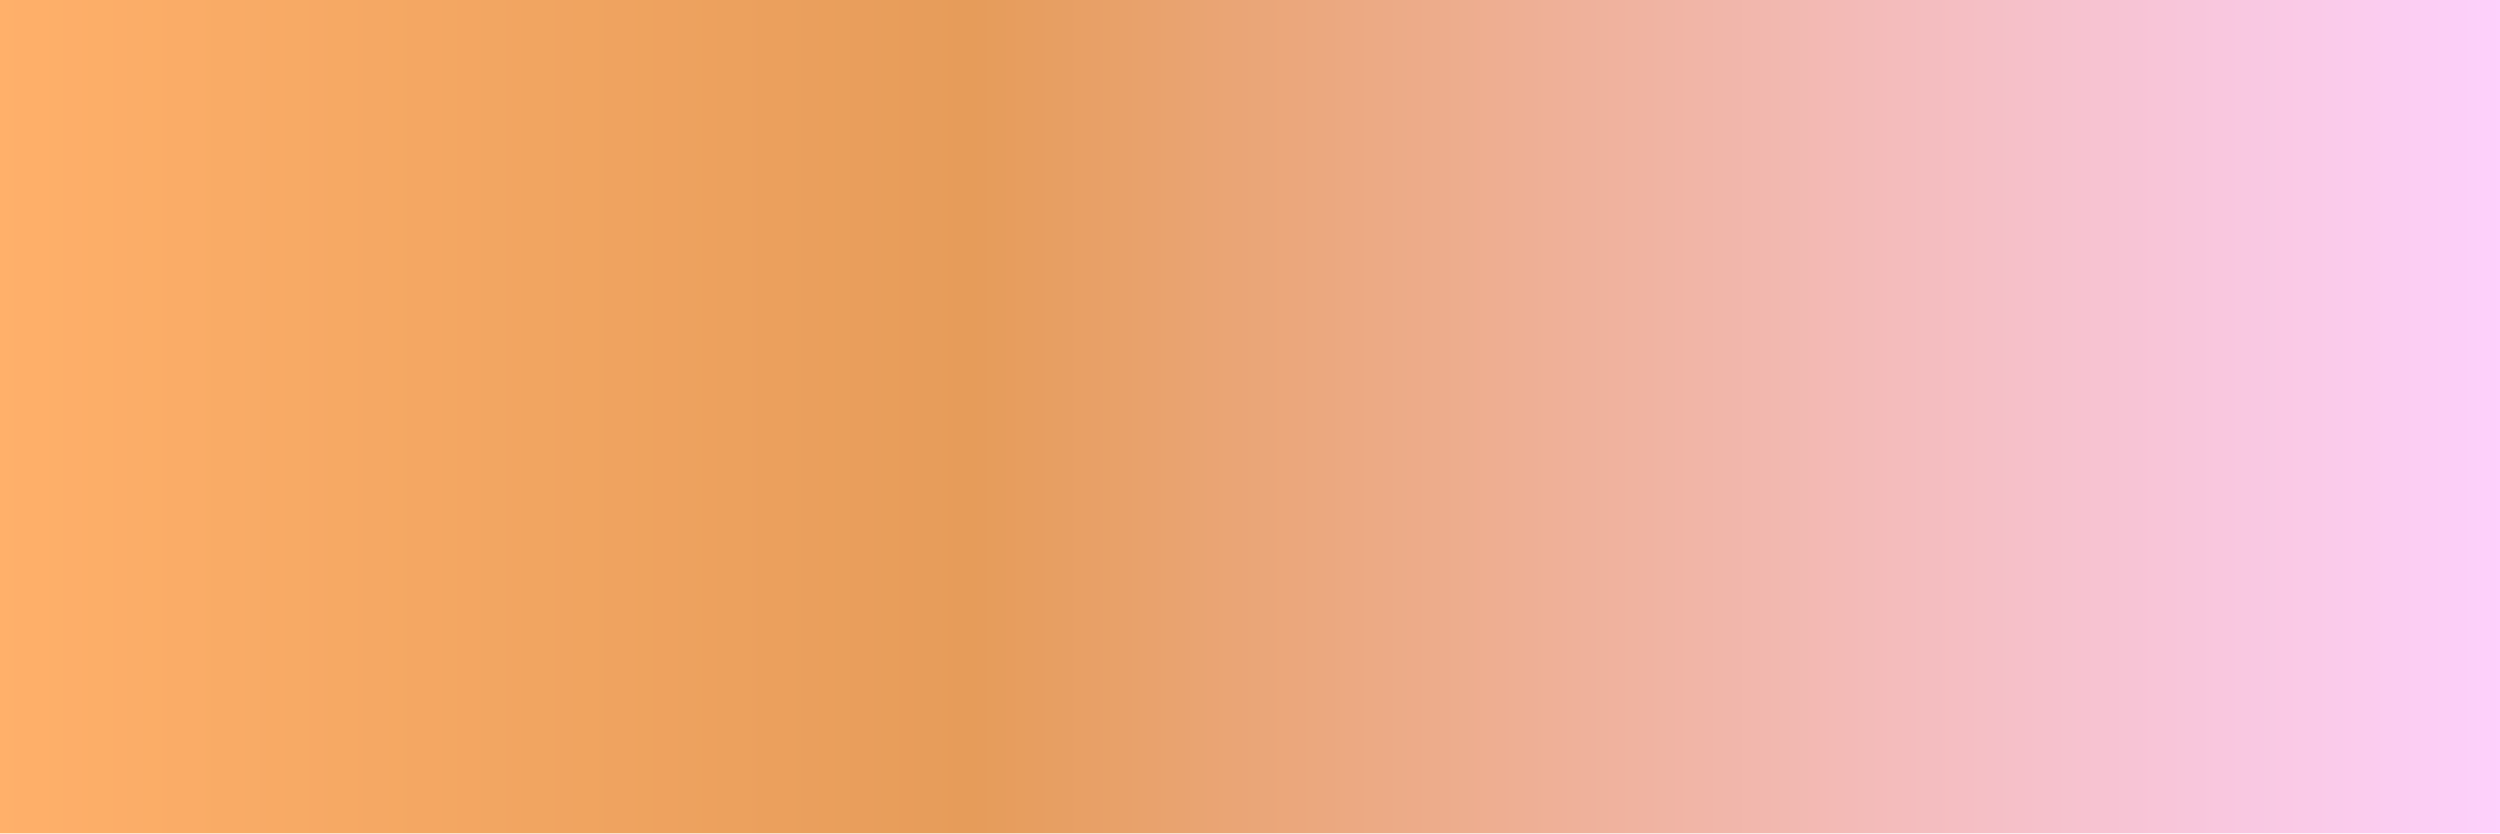
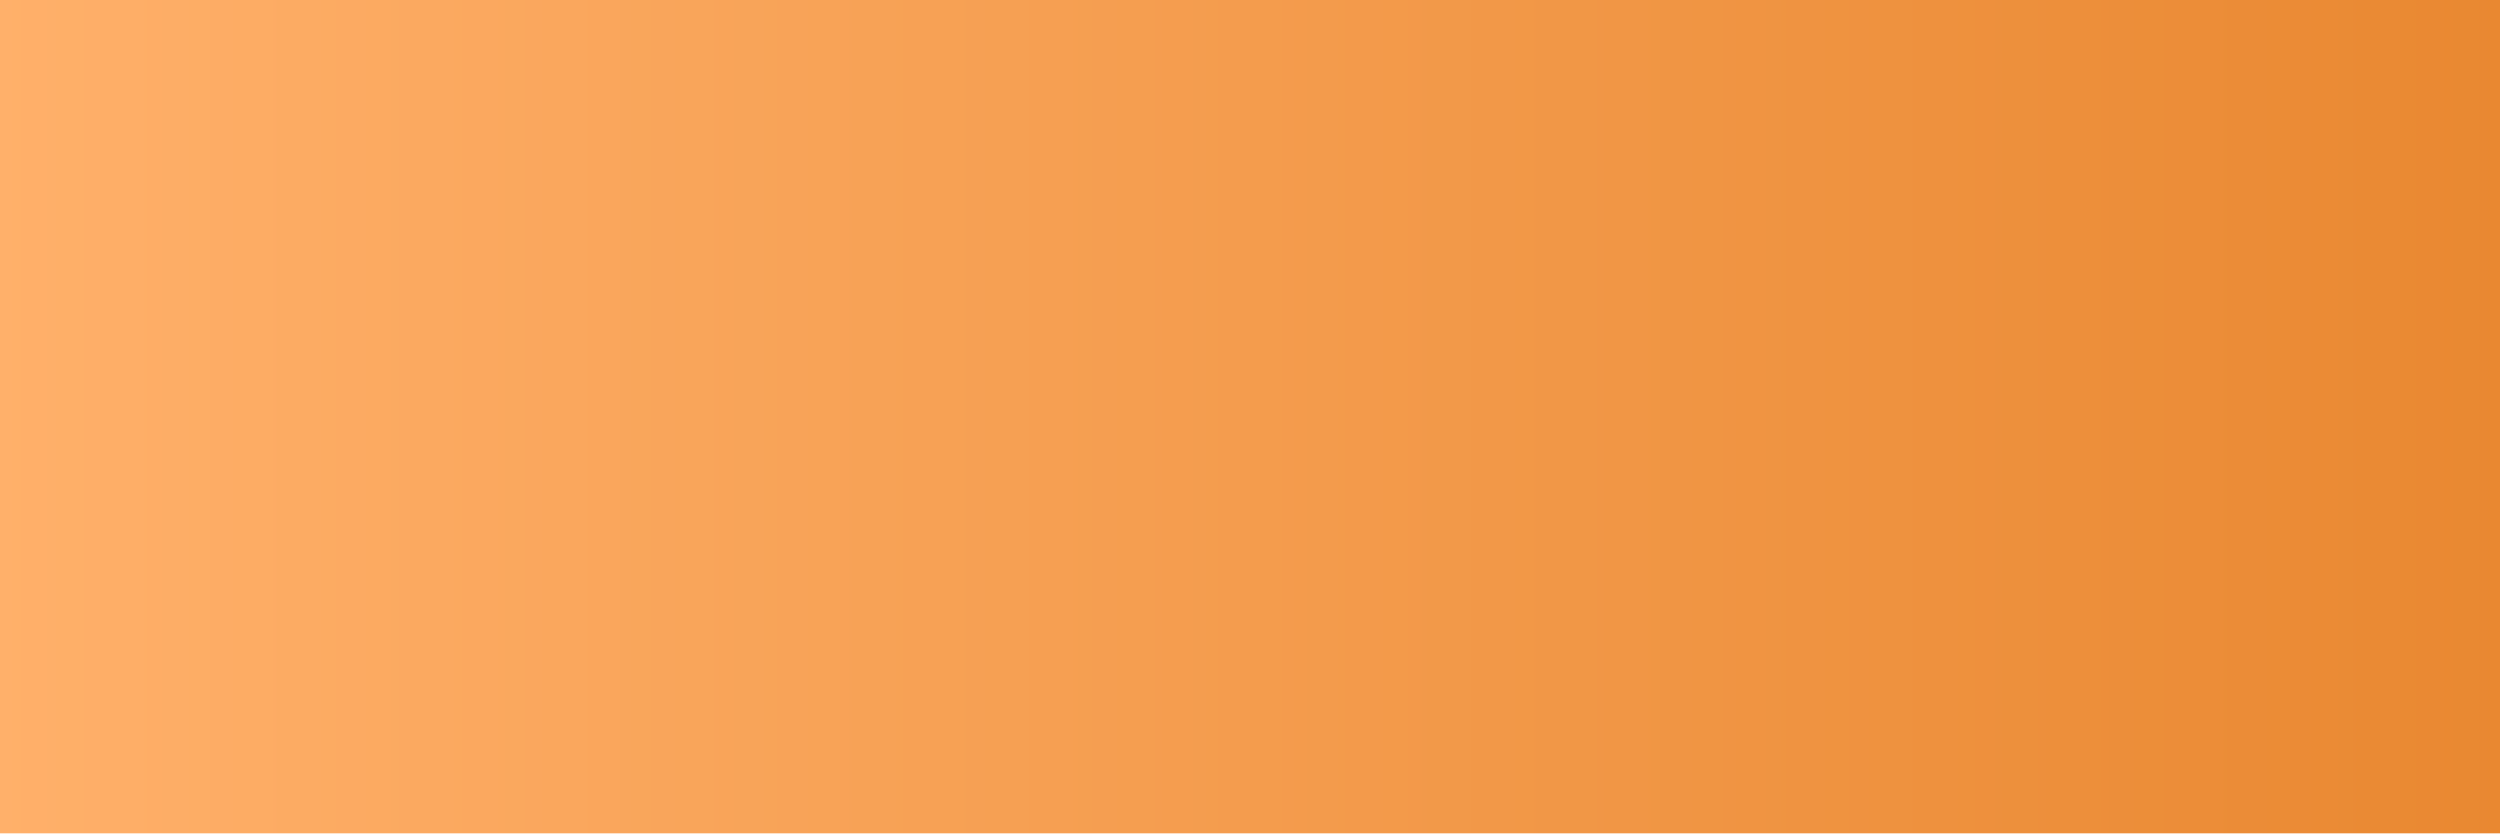
<svg xmlns="http://www.w3.org/2000/svg" width="600px" height="200px">
  <defs>
    <linearGradient id="lgrad" x1="0%" y1="50%" x2="100%" y2="50%">
      <stop offset="0%" style="stop-color:rgb(255,176,106);stop-opacity:1.00" />
-       <stop offset="39%" style="stop-color:rgb(230,156,90);stop-opacity:1.00" />
-       <stop offset="100%" style="stop-color:rgb(253,209,253);stop-opacity:1.00" />
+       <stop offset="100%" style="stop-color:rgb(233,136,49);stop-opacity:1.00" />
    </linearGradient>
  </defs>
  <rect x="0" y="0" width="100%" height="100%" fill="url(#lgrad)" />
</svg>
